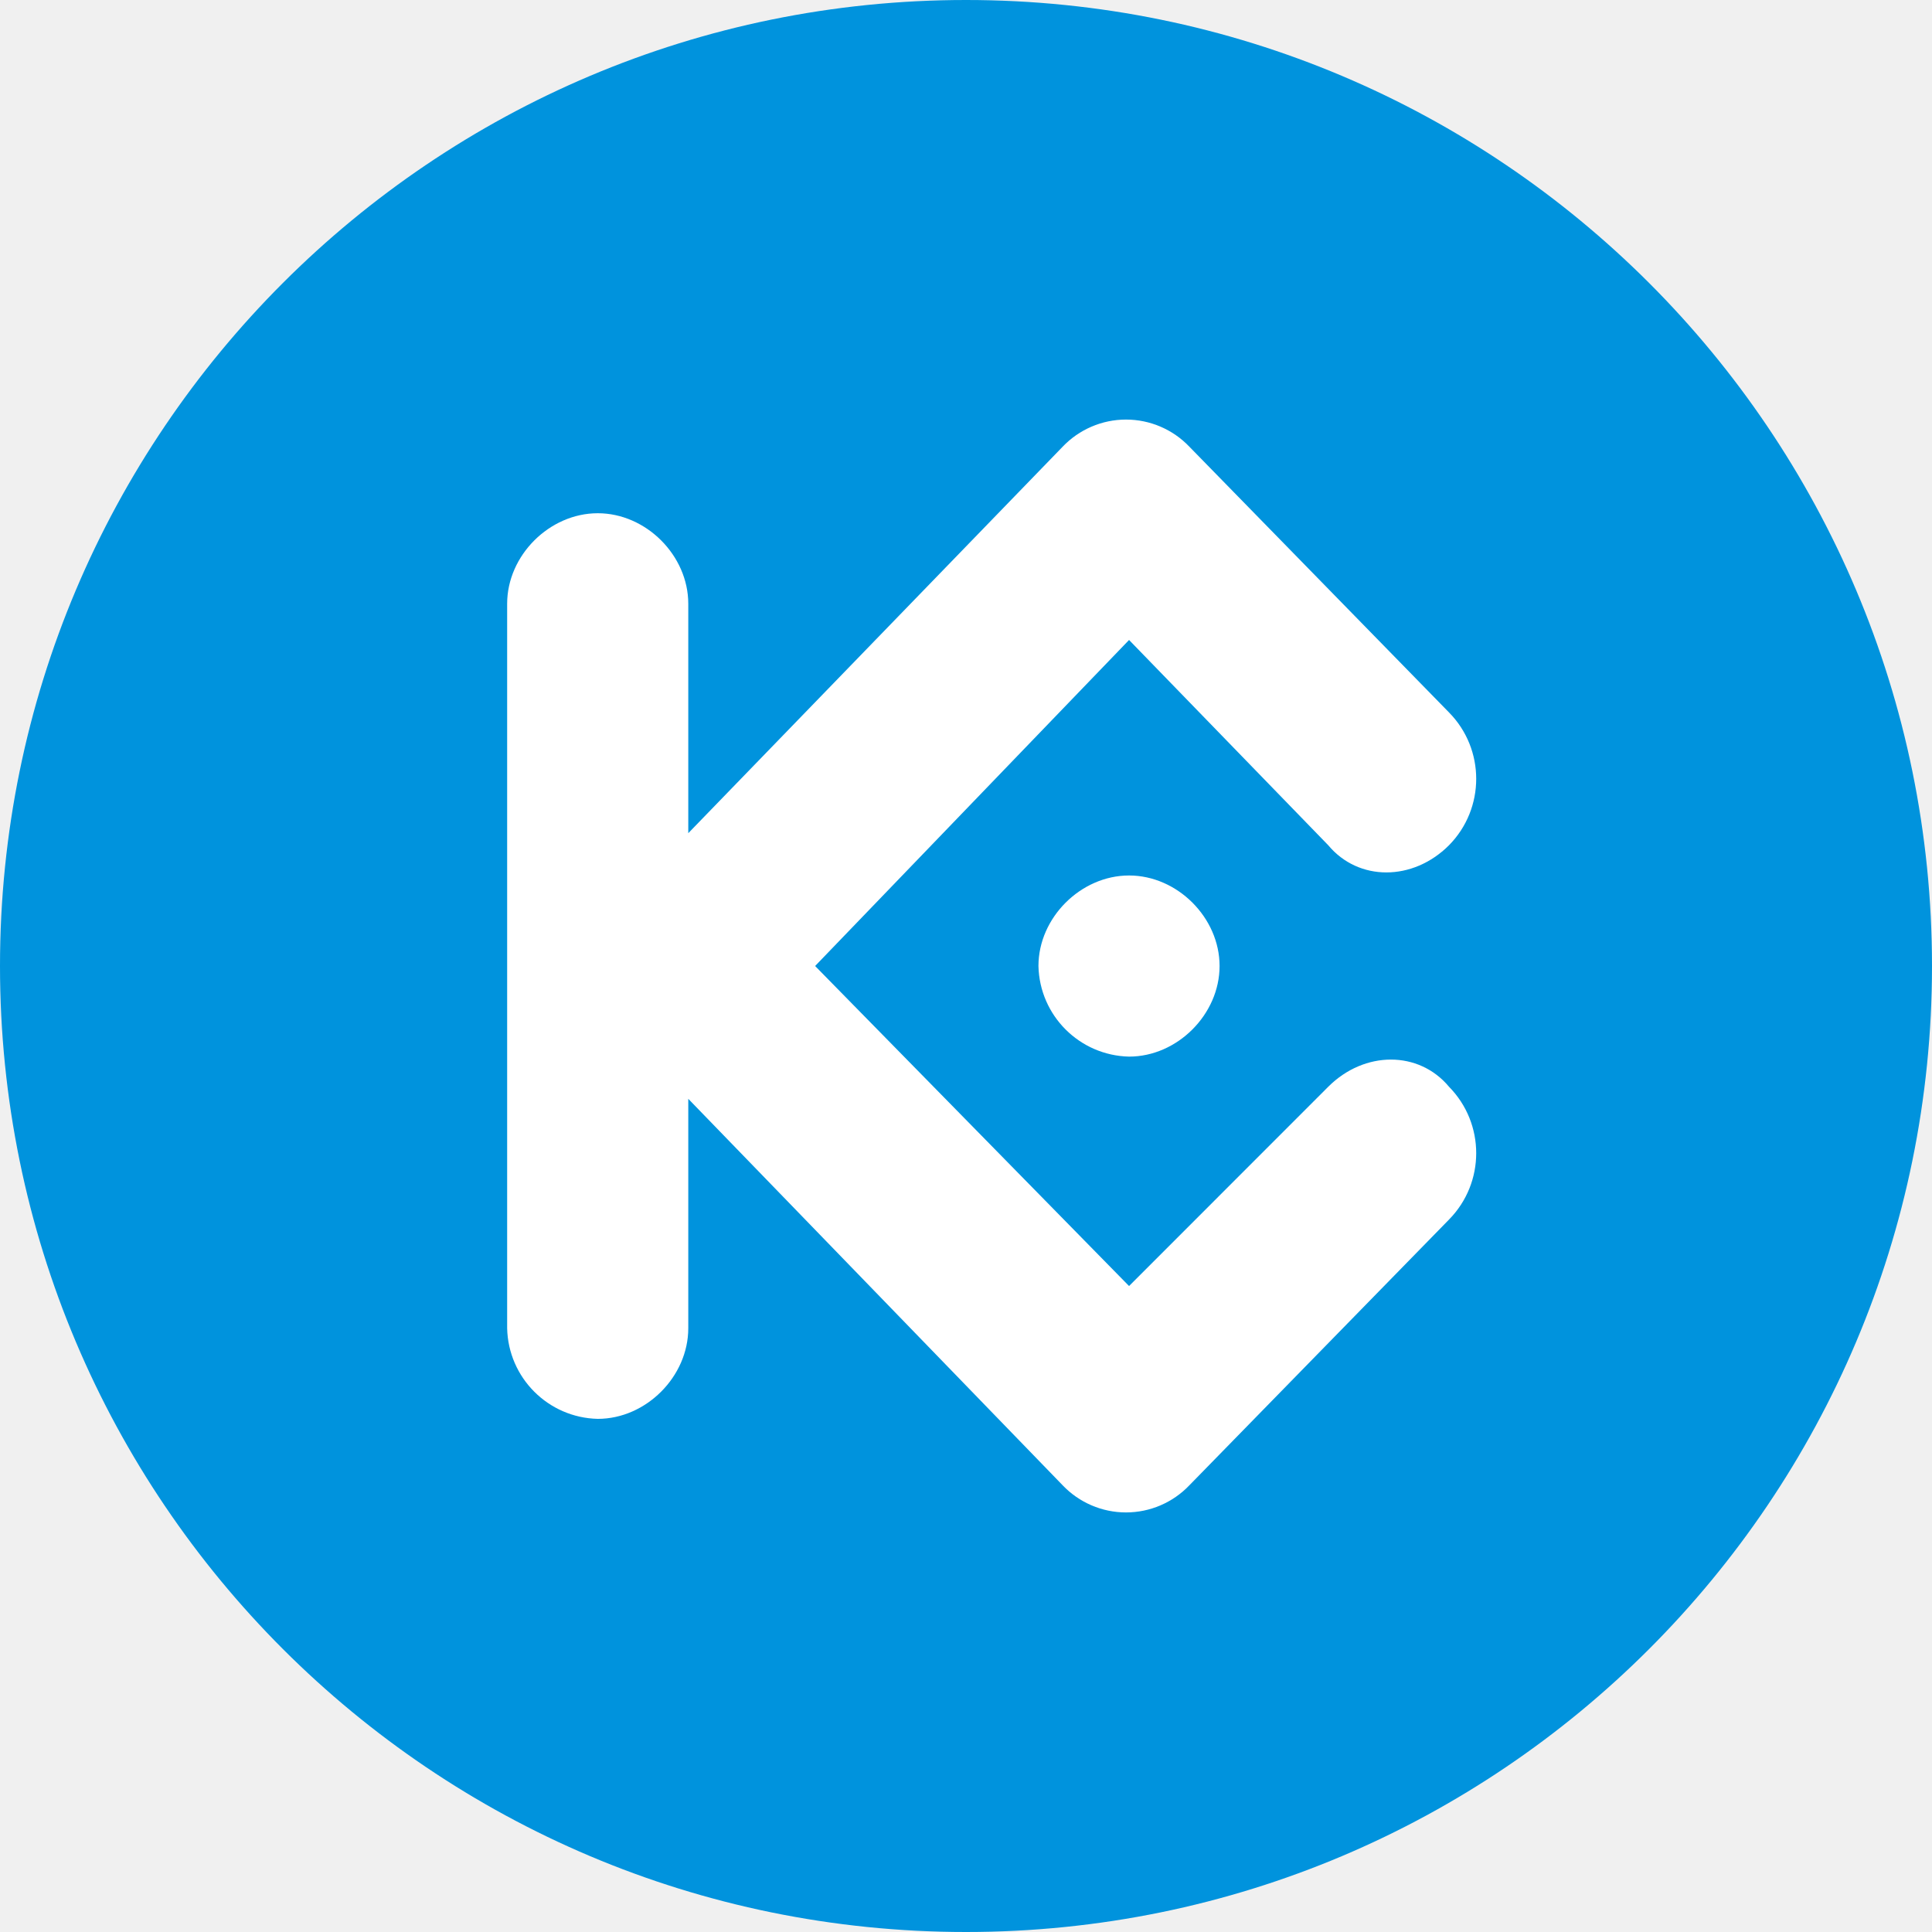
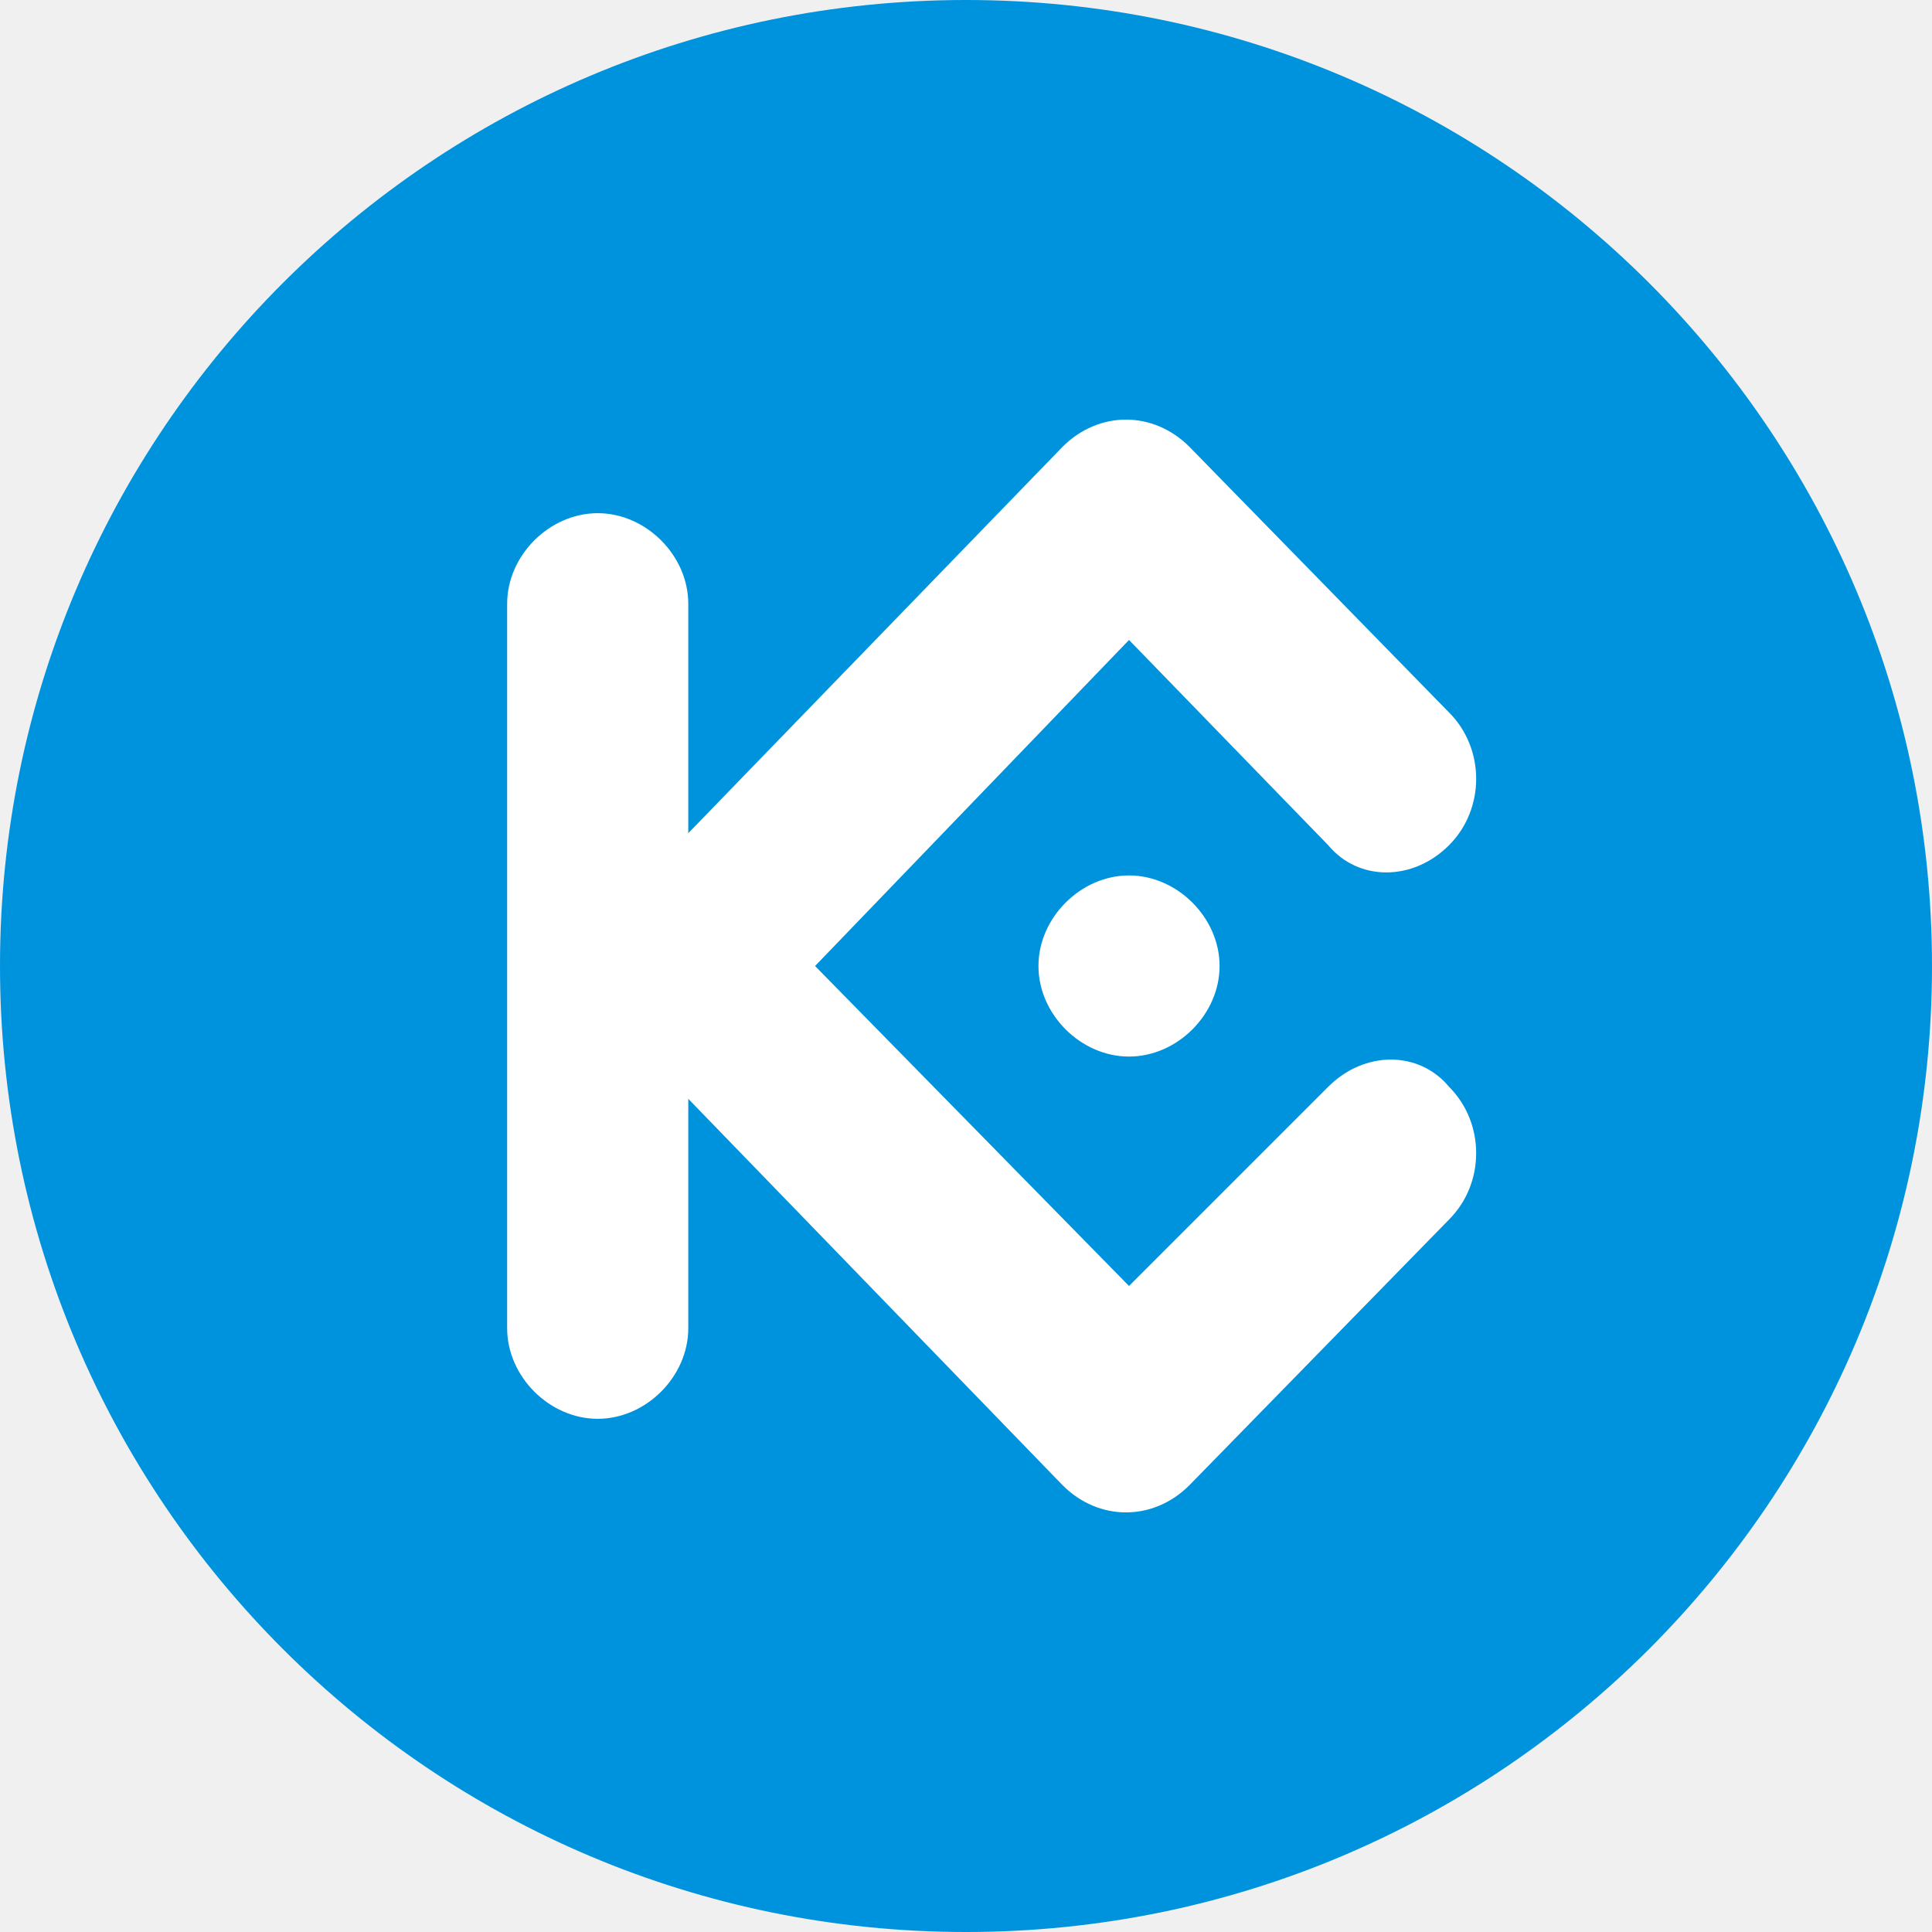
- <svg xmlns="http://www.w3.org/2000/svg" fill="none" viewBox="0 0 20 20">
-   <path fill="#0093dd" d="M10 20c5.523 0 10-4.477 10-10S15.523 0 10 0 0 4.477 0 10s4.477 10 10 10" />
-   <path fill="#fff" fill-rule="evenodd" d="m8.438 10 3.25 3.313 2.062-2.063c.375-.375.938-.375 1.25 0a.98.98 0 0 1 0 1.375l-2.687 2.75a.906.906 0 0 1-1.313 0l-3.875-4v2.375c0 .5-.437.938-.937.938a.96.96 0 0 1-.938-.938v-7.5c0-.5.438-.937.938-.937s.937.437.937.937v2.375l3.875-4a.906.906 0 0 1 1.313 0L15 7.375a.98.98 0 0 1 0 1.375c-.375.375-.937.375-1.25 0l-2.062-2.125zm3.25-.937c.5 0 .937.437.937.937s-.437.938-.937.938A.96.96 0 0 1 10.75 10c0-.5.438-.937.938-.937" clip-rule="evenodd" />
+ <svg xmlns="http://www.w3.org/2000/svg" viewBox="0 0 32 32">
+   <circle cx="16" cy="16" r="16" fill="#0093dd" fill-rule="evenodd" clip-rule="evenodd" />
+   <path fill="#fff" fill-rule="evenodd" d="m13.5 16 5.2 5.3L22 18c.6-.6 1.5-.6 2 0 .6.6.6 1.6 0 2.2l-4.3 4.4c-.6.6-1.5.6-2.1 0l-6.2-6.4V22c0 .8-.7 1.5-1.5 1.5s-1.5-.7-1.5-1.5V10c0-.8.7-1.5 1.5-1.5s1.5.7 1.5 1.5v3.8l6.2-6.4c.6-.6 1.5-.6 2.1 0l4.3 4.4c.6.6.6 1.6 0 2.2s-1.5.6-2 0l-3.3-3.4zm5.2-1.5c.8 0 1.5.7 1.5 1.5s-.7 1.5-1.5 1.5-1.5-.7-1.5-1.5.7-1.5 1.5-1.5" clip-rule="evenodd" />
</svg>
